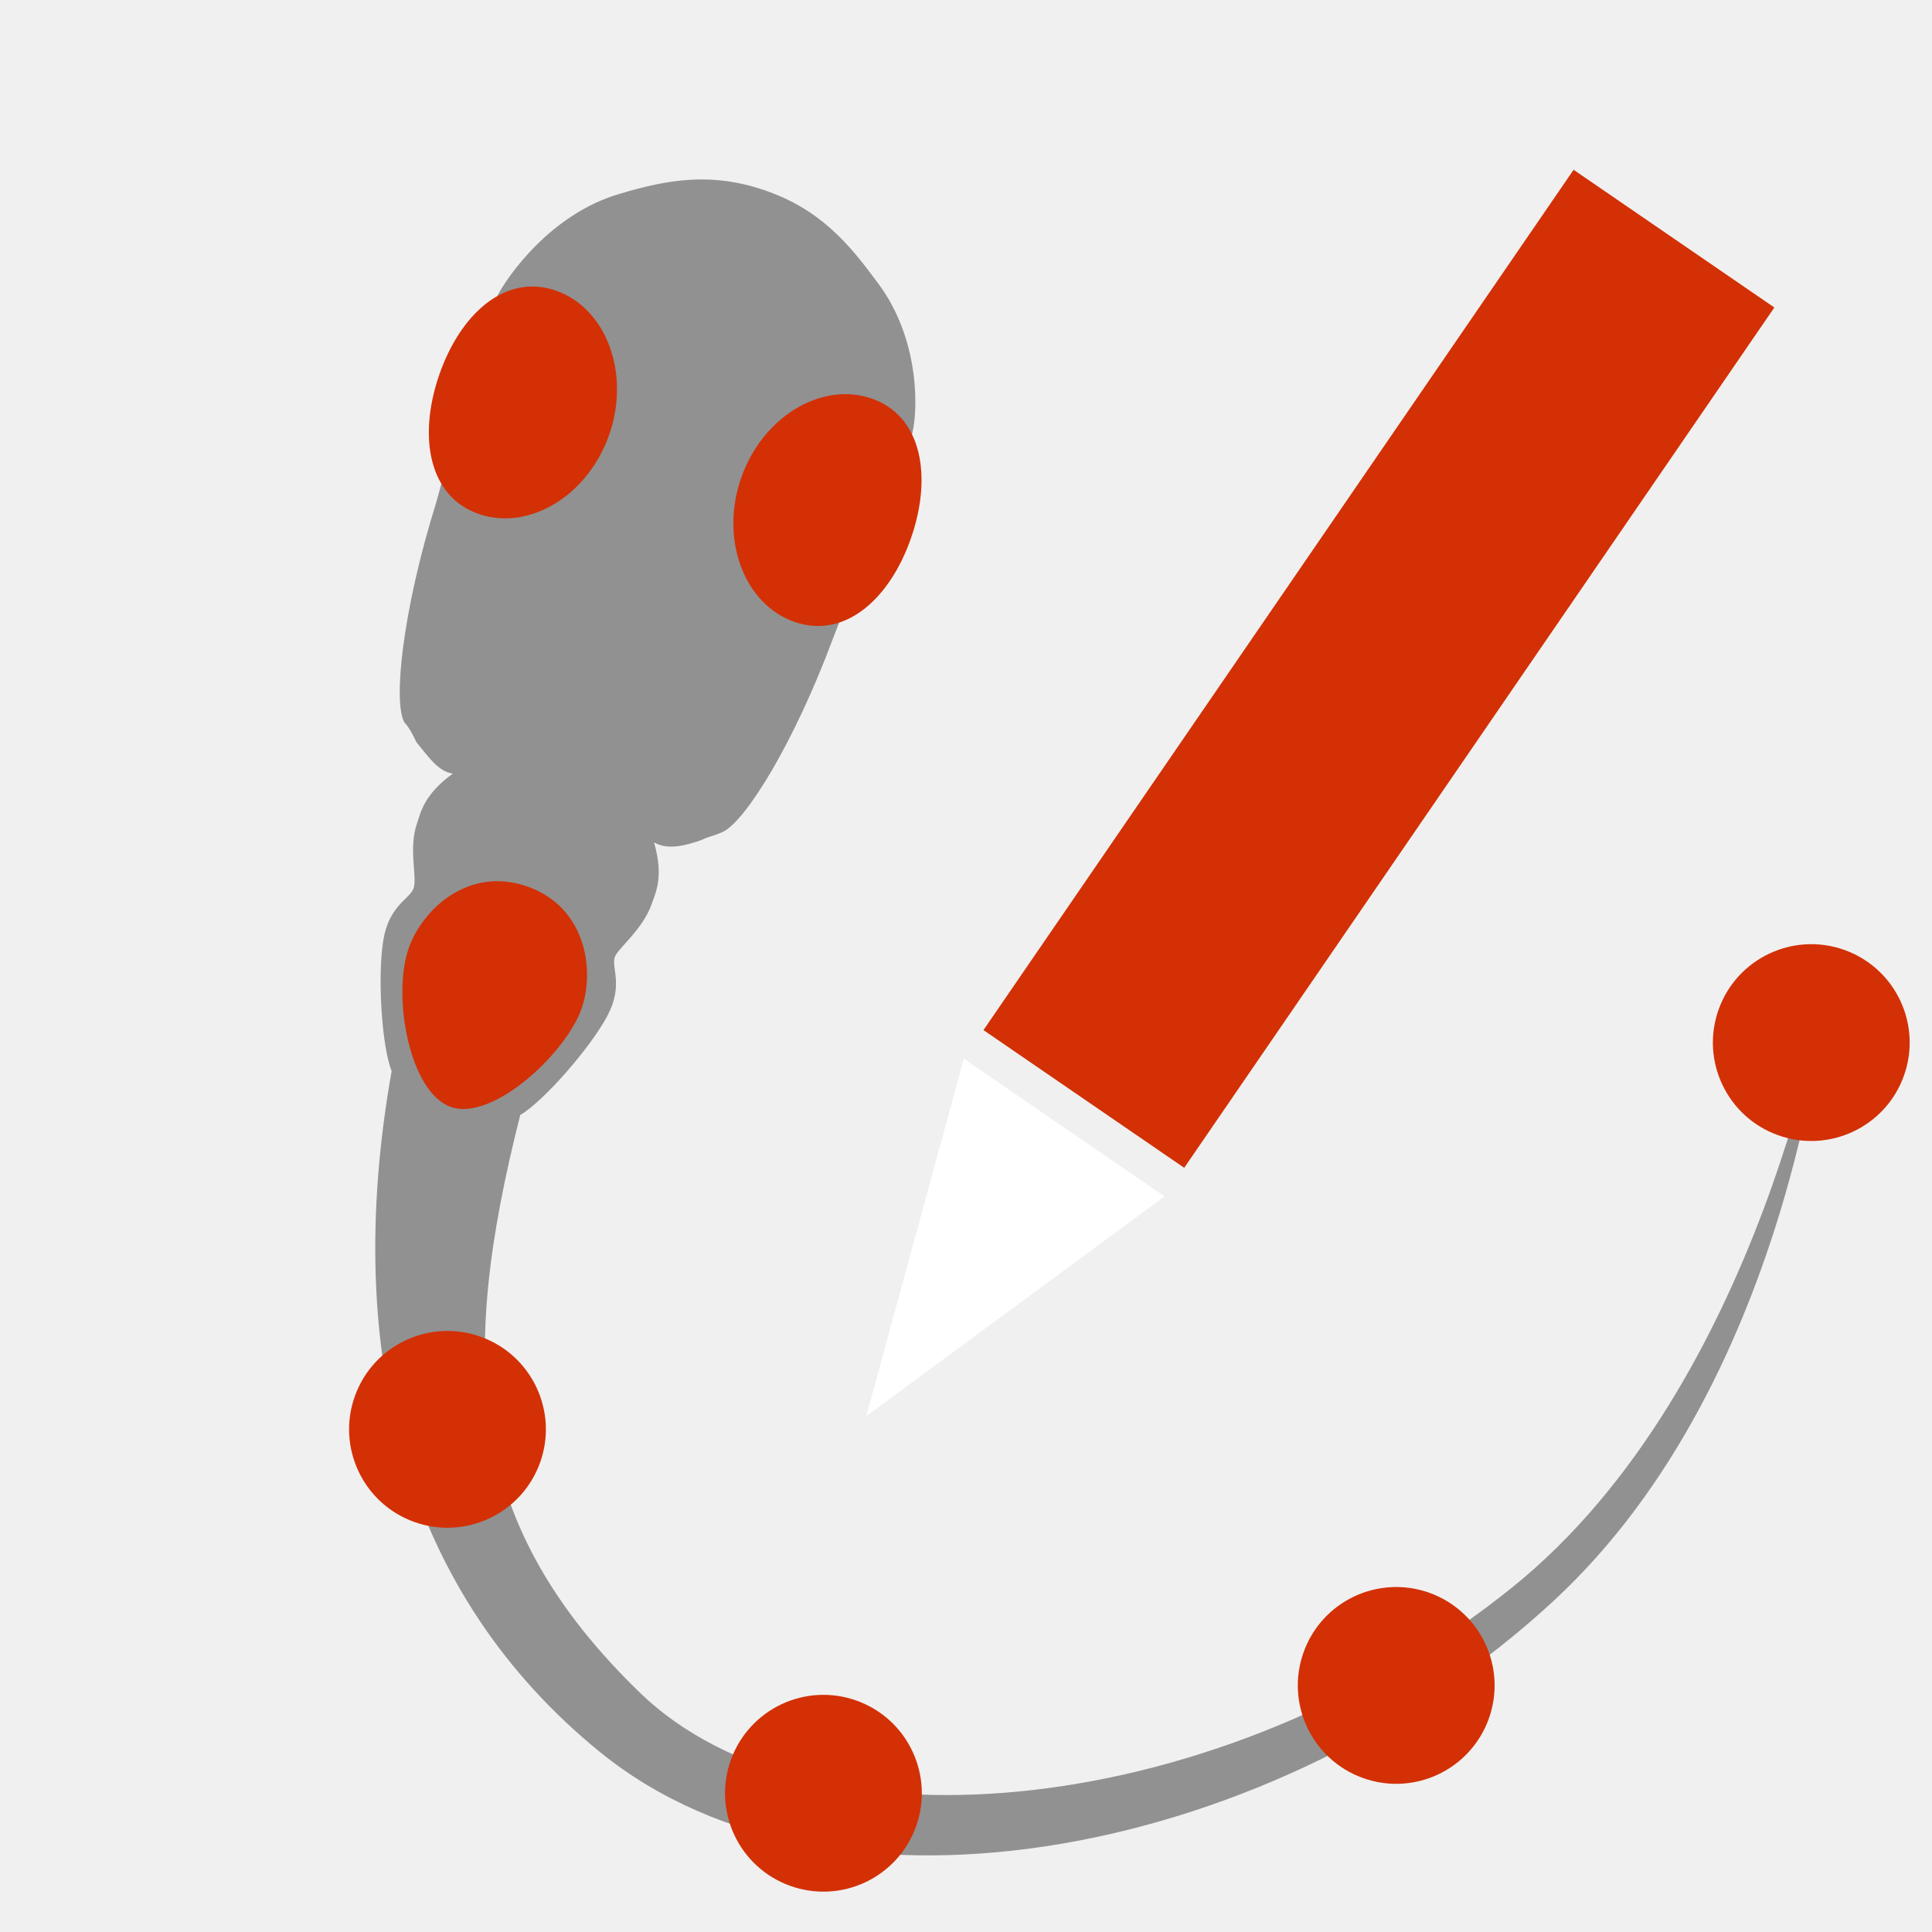
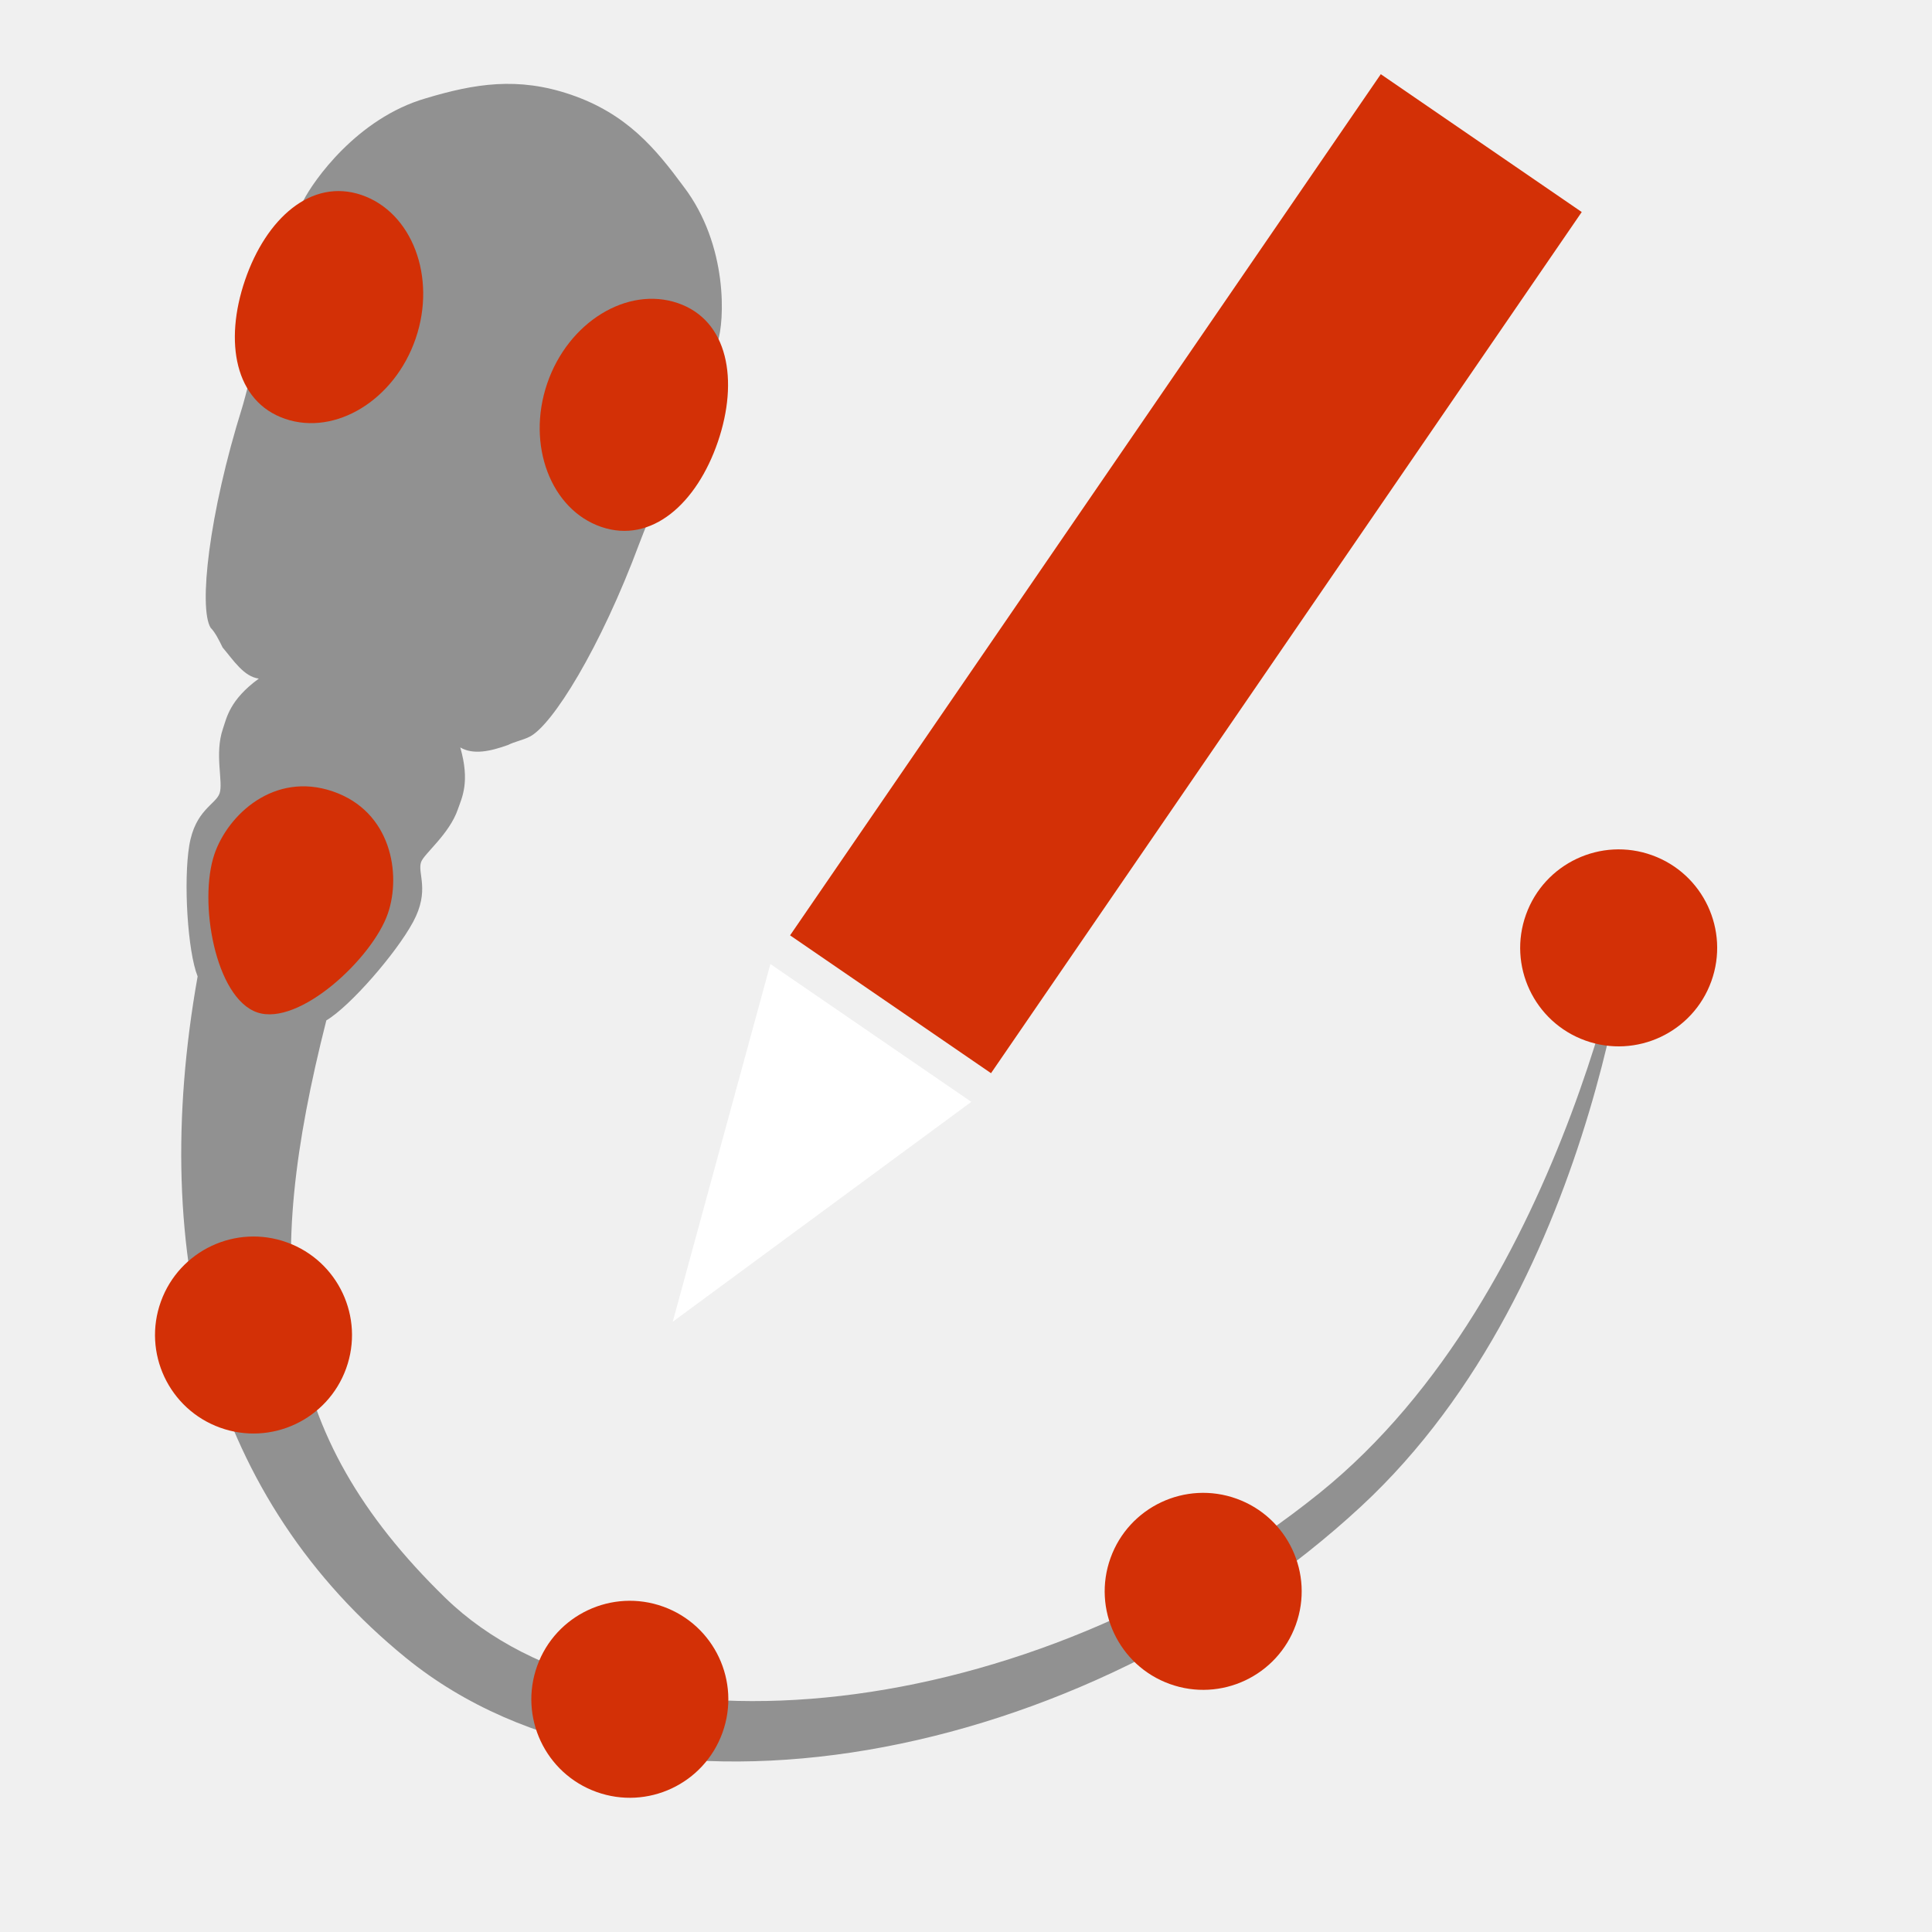
- <svg xmlns="http://www.w3.org/2000/svg" width="64" height="64" viewBox="0 0 16.933 16.933" version="1.1" id="svg8">
+ <svg xmlns="http://www.w3.org/2000/svg" width="48" height="48" viewBox="0 0 12.7 12.7" version="1.1" id="svg8">
  <defs id="defs2">
-     <marker orient="auto" refY="0.0" refX="0.0" id="marker4808" style="overflow:visible;">
-       <path id="path4576" style="fill-rule:evenodd;stroke-width:0.625;stroke-linejoin:round;stroke:#ffffff;stroke-opacity:1;fill:#ffffff;fill-opacity:1" d="M 8.719,4.034 L -2.207,0.016 L 8.719,-4.002 C 6.973,-1.63 6.983,1.616 8.719,4.034 z " transform="scale(0.3) rotate(180) translate(-2.3,0)" />
+     <marker orient="auto" refY="0" refX="0" id="marker4808" style="overflow:visible">
+       <path id="path4576" style="fill:#ffffff;fill-opacity:1;fill-rule:evenodd;stroke:#ffffff;stroke-width:0.625;stroke-linejoin:round;stroke-opacity:1" d="M 8.719,4.034 -2.207,0.016 8.719,-4.002 c -1.745,2.372 -1.735,5.617 -6e-7,8.035 z" transform="matrix(-0.3,0,0,-0.3,0.69,0)" />
    </marker>
-     <marker orient="auto" refY="0.0" refX="0.0" id="TriangleInS" style="overflow:visible">
-       <path id="path4682" d="M 5.77,0.0 L -2.88,5.0 L -2.88,-5.0 L 5.77,0.0 z " style="fill-rule:evenodd;stroke:#ffffff;stroke-width:1pt;stroke-opacity:1;fill:#ffffff;fill-opacity:1" transform="scale(-0.2)" />
+     <marker orient="auto" refY="0" refX="0" id="TriangleInS" style="overflow:visible">
+       <path id="path4682" d="M 5.77,0 -2.88,5 V -5 Z" style="fill:#ffffff;fill-opacity:1;fill-rule:evenodd;stroke:#ffffff;stroke-width:1pt;stroke-opacity:1" transform="scale(-0.2)" />
    </marker>
-     <marker orient="auto" refY="0.0" refX="0.0" id="Arrow2Send" style="overflow:visible;">
-       <path id="path5108" style="fill-rule:evenodd;stroke-width:0.625;stroke-linejoin:round;stroke:#ffffff;stroke-opacity:1;fill:#ffffff;fill-opacity:1" d="M 8.719,4.034 L -2.207,0.016 L 8.719,-4.002 C 6.973,-1.63 6.983,1.616 8.719,4.034 z " transform="scale(0.3) rotate(180) translate(-2.3,0)" />
+     <marker orient="auto" refY="0" refX="0" id="Arrow2Send" style="overflow:visible">
+       <path id="path5108" style="fill:#ffffff;fill-opacity:1;fill-rule:evenodd;stroke:#ffffff;stroke-width:0.625;stroke-linejoin:round;stroke-opacity:1" d="M 8.719,4.034 -2.207,0.016 8.719,-4.002 c -1.745,2.372 -1.735,5.617 -6e-7,8.035 z" transform="matrix(-0.3,0,0,-0.3,0.69,0)" />
    </marker>
-     <marker orient="auto" refY="0.0" refX="0.0" id="marker6067" style="overflow:visible;">
-       <path id="path6065" style="fill-rule:evenodd;stroke-width:0.625;stroke-linejoin:round;stroke:#000000;stroke-opacity:1;fill:#000000;fill-opacity:1" d="M 8.719,4.034 L -2.207,0.016 L 8.719,-4.002 C 6.973,-1.63 6.983,1.616 8.719,4.034 z " transform="scale(0.6) rotate(180) translate(0,0)" />
+     <marker orient="auto" refY="0" refX="0" id="marker6067" style="overflow:visible">
+       <path id="path6065" style="fill:#000000;fill-opacity:1;fill-rule:evenodd;stroke:#000000;stroke-width:0.625;stroke-linejoin:round;stroke-opacity:1" d="M 8.719,4.034 -2.207,0.016 8.719,-4.002 c -1.745,2.372 -1.735,5.617 -6e-7,8.035 z" transform="scale(-0.6)" />
    </marker>
-     <marker orient="auto" refY="0.0" refX="0.0" id="Arrow1Send" style="overflow:visible;">
-       <path id="path5090" d="M 0.0,0.0 L 5.0,-5.0 L -12.5,0.0 L 5.0,5.0 L 0.0,0.0 z " style="fill-rule:evenodd;stroke:#000000;stroke-width:1pt;stroke-opacity:1;fill:#000000;fill-opacity:1" transform="scale(0.2) rotate(180) translate(6,0)" />
+     <marker orient="auto" refY="0" refX="0" id="Arrow1Send" style="overflow:visible">
+       <path id="path5090" d="M 0,0 5,-5 -12.5,0 5,5 Z" style="fill:#000000;fill-opacity:1;fill-rule:evenodd;stroke:#000000;stroke-width:1pt;stroke-opacity:1" transform="matrix(-0.2,0,0,-0.2,-1.2,0)" />
    </marker>
-     <marker orient="auto" refY="0.0" refX="0.0" id="Arrow2Mend" style="overflow:visible;">
-       <path id="path5102" style="fill-rule:evenodd;stroke-width:0.625;stroke-linejoin:round;stroke:#000000;stroke-opacity:1;fill:#000000;fill-opacity:1" d="M 8.719,4.034 L -2.207,0.016 L 8.719,-4.002 C 6.973,-1.63 6.983,1.616 8.719,4.034 z " transform="scale(0.6) rotate(180) translate(0,0)" />
+     <marker orient="auto" refY="0" refX="0" id="Arrow2Mend" style="overflow:visible">
+       <path id="path5102" style="fill:#000000;fill-opacity:1;fill-rule:evenodd;stroke:#000000;stroke-width:0.625;stroke-linejoin:round;stroke-opacity:1" d="M 8.719,4.034 -2.207,0.016 8.719,-4.002 c -1.745,2.372 -1.735,5.617 -6e-7,8.035 z" transform="scale(-0.6)" />
    </marker>
-     <marker orient="auto" refY="0.0" refX="0.0" id="TriangleOutL" style="overflow:visible">
-       <path id="path5217" d="M 5.77,0.0 L -2.88,5.0 L -2.88,-5.0 L 5.77,0.0 z " style="fill-rule:evenodd;stroke:#000000;stroke-width:1pt;stroke-opacity:1;fill:#000000;fill-opacity:1" transform="scale(0.8)" />
+     <marker orient="auto" refY="0" refX="0" id="TriangleOutL" style="overflow:visible">
+       <path id="path5217" d="M 5.77,0 -2.88,5 V -5 Z" style="fill:#000000;fill-opacity:1;fill-rule:evenodd;stroke:#000000;stroke-width:1pt;stroke-opacity:1" transform="scale(0.8)" />
    </marker>
  </defs>
-   <g id="layer1" transform="translate(0,-280.0666)">
+   <g id="layer1" transform="translate(0,-284.3)">
    <g id="g6454" transform="matrix(0.2714867,-0.1415174,0.1415174,0.2714867,-47.32486,300.8366)" style="stroke-width:0.864">
-       <g id="Layer_2" style="stroke-width:0.864">
-         <g id="g6504" transform="matrix(-0.1793466,0.3275183,-0.3275183,-0.1793466,194.3747,34.79973)" style="stroke-width:2.314">
-           <g id="g6514" transform="matrix(1.312157,0.07843394,-0.07843394,1.312157,-34.99482,-10.1156)" style="stroke-width:1.761">
-             <path id="path6378" d="m 63.141,-34.473 c 0,0 23.002,-0.104 37.237,12.984 16.174,14.87 23.242,40.225 13.26,54.746 -8.268,12.028 -21.932,16.896 -38.615,15.294 -1.424,0.704 -5.479,1.272 -7.568,1.096 -2.088,-0.176 -2.501,-1.348 -3.169,-1.518 -0.668,-0.17 -2.258,0.492 -3.761,0.109 -0.668,-0.17 -1.712,-0.258 -3.084,-1.852 -0.045,0.877 -0.926,1.542 -1.639,2.249 -0.419,0.249 -0.838,0.498 -1.09,0.789 -1.09,0.789 -6.563,0.641 -12.95,-0.807 C 41.094,48.449 31.365,46.862 29.447,46.018 28.32,45.553 24.444,43.322 22.956,39.388 c -1.075,-2.762 -1.691,-5.23 -0.884,-8.402 0.85,-3.339 2.738,-5.17 4.793,-6.958 3.23,-2.911 7.701,-3.018 8.87,-2.72 1.879,0.3 11.226,3.39 12.06,3.603 6.302,1.782 11.013,4.225 11.76,5.482 0.249,0.419 0.331,0.795 0.58,1.214 0.455,1.005 0.744,1.967 0.364,2.759 1.967,-0.744 2.926,-0.322 3.594,-0.152 1.503,0.382 2.75,1.767 3.251,1.894 0.668,0.17 1.591,-0.662 3.509,0.182 1.918,0.844 5.209,3.281 6.123,4.58 14.788,2.511 24.122,1.101 32.99,-9.613 9.066,-10.953 4.574,-34.702 -10.169,-50.269 C 86.882,-32.648 63.141,-34.473 63.141,-34.473 Z" class="st1" style="opacity:1;fill:#919191;fill-opacity:1;stroke:none;stroke-width:1.761" />
-             <path id="path6382" d="m 33.677,23.806 c -0.765,3.005 1.603,6.274 5.276,7.209 3.673,0.935 7.316,-0.805 8.08,-3.81 0.765,-3.005 -1.815,-5.44 -5.488,-6.374 -3.673,-0.935 -7.103,-0.03 -7.868,2.975 z" class="st2" style="opacity:1;vector-effect:none;fill:#d33006;fill-opacity:1;stroke:none;stroke-width:1.764;stroke-linecap:butt;stroke-linejoin:miter;stroke-miterlimit:4;stroke-dasharray:none;stroke-dashoffset:0;stroke-opacity:1" />
-             <path id="path6386" d="m 70.472,37.793 c 2.671,0.68 7,4.626 6.363,7.13 -0.637,2.504 -6.159,3.943 -8.997,3.221 -2.337,-0.595 -5.085,-3.072 -4.192,-6.578 0.892,-3.506 4.489,-4.368 6.827,-3.773 z" class="st3" style="opacity:1;vector-effect:none;fill:#d33006;fill-opacity:1;stroke:none;stroke-width:1.764;stroke-linecap:butt;stroke-linejoin:miter;stroke-miterlimit:4;stroke-dasharray:none;stroke-dashoffset:0;stroke-opacity:1" />
-             <path id="path6388" d="m 28.876,42.673 c 0.765,-3.005 4.407,-4.745 8.08,-3.81 3.673,0.935 6.041,4.204 5.276,7.209 -0.765,3.005 -4.195,3.91 -7.868,2.975 -3.673,-0.935 -6.253,-3.369 -5.488,-6.374 z" class="st2" style="opacity:1;vector-effect:none;fill:#d33006;fill-opacity:1;stroke:none;stroke-width:1.764;stroke-linecap:butt;stroke-linejoin:miter;stroke-miterlimit:4;stroke-dasharray:none;stroke-dashoffset:0;stroke-opacity:1" />
-             <circle style="opacity:1;fill:#d33006;fill-opacity:1;stroke:none;stroke-width:1.764;stroke-linejoin:miter;stroke-miterlimit:4;stroke-dasharray:none;stroke-opacity:1" id="path6516" cx="-16.936" cy="103.702" r="5.738" transform="rotate(-74.74092)" />
-             <circle style="opacity:1;fill:#d33006;fill-opacity:1;stroke:none;stroke-width:1.764;stroke-linejoin:miter;stroke-miterlimit:4;stroke-dasharray:none;stroke-opacity:1" id="path6516-2" cx="10.895" cy="116.218" r="5.738" transform="rotate(-74.74092)" />
-             <circle style="opacity:1;fill:#d33006;fill-opacity:1;stroke:none;stroke-width:1.764;stroke-linejoin:miter;stroke-miterlimit:4;stroke-dasharray:none;stroke-opacity:1" id="path6516-8" cx="40.18" cy="98.958" r="5.738" transform="rotate(-74.74092)" />
-             <circle style="opacity:1;fill:#d33006;fill-opacity:1;stroke:none;stroke-width:1.764;stroke-linejoin:miter;stroke-miterlimit:4;stroke-dasharray:none;stroke-opacity:1" id="path6516-5" cx="50.217" cy="55.473" r="5.738" transform="rotate(-74.74092)" />
+       <g id="Layer_2" style="stroke-width:1.151" transform="matrix(0.7507643,0,0,0.7507643,32.8361,11.32359)">
+         <g id="g6504" transform="matrix(-0.1793466,0.3275183,-0.3275183,-0.1793466,194.3747,34.79973)" style="stroke-width:3.083">
+           <g id="g6514" transform="matrix(1.312157,0.07843394,-0.07843394,1.312157,-34.99482,-10.1156)" style="stroke-width:2.345">
+             <path id="path6378" d="m 63.141,-34.473 c 0,0 23.002,-0.104 37.237,12.984 16.174,14.87 23.242,40.225 13.26,54.746 -8.268,12.028 -21.932,16.896 -38.615,15.294 -1.424,0.704 -5.479,1.272 -7.568,1.096 -2.088,-0.176 -2.501,-1.348 -3.169,-1.518 -0.668,-0.17 -2.258,0.492 -3.761,0.109 -0.668,-0.17 -1.712,-0.258 -3.084,-1.852 -0.045,0.877 -0.926,1.542 -1.639,2.249 -0.419,0.249 -0.838,0.498 -1.09,0.789 -1.09,0.789 -6.563,0.641 -12.95,-0.807 C 41.094,48.449 31.365,46.862 29.447,46.018 28.32,45.553 24.444,43.322 22.956,39.388 c -1.075,-2.762 -1.691,-5.23 -0.884,-8.402 0.85,-3.339 2.738,-5.17 4.793,-6.958 3.23,-2.911 7.701,-3.018 8.87,-2.72 1.879,0.3 11.226,3.39 12.06,3.603 6.302,1.782 11.013,4.225 11.76,5.482 0.249,0.419 0.331,0.795 0.58,1.214 0.455,1.005 0.744,1.967 0.364,2.759 1.967,-0.744 2.926,-0.322 3.594,-0.152 1.503,0.382 2.75,1.767 3.251,1.894 0.668,0.17 1.591,-0.662 3.509,0.182 1.918,0.844 5.209,3.281 6.123,4.58 14.788,2.511 24.122,1.101 32.99,-9.613 9.066,-10.953 4.574,-34.702 -10.169,-50.269 C 86.882,-32.648 63.141,-34.473 63.141,-34.473 Z" class="st1" style="opacity:1;fill:#919191;fill-opacity:1;stroke:none;stroke-width:2.345" />
+             <path id="path6382" d="m 33.677,23.806 c -0.765,3.005 1.603,6.274 5.276,7.209 3.673,0.935 7.316,-0.805 8.08,-3.81 0.765,-3.005 -1.815,-5.44 -5.488,-6.374 -3.673,-0.935 -7.103,-0.03 -7.868,2.975 z" class="st2" style="opacity:1;vector-effect:none;fill:#d33006;fill-opacity:1;stroke:none;stroke-width:2.35;stroke-linecap:butt;stroke-linejoin:miter;stroke-miterlimit:4;stroke-dasharray:none;stroke-dashoffset:0;stroke-opacity:1" />
+             <path id="path6386" d="m 70.472,37.793 c 2.671,0.68 7,4.626 6.363,7.13 -0.637,2.504 -6.159,3.943 -8.997,3.221 -2.337,-0.595 -5.085,-3.072 -4.192,-6.578 0.892,-3.506 4.489,-4.368 6.827,-3.773 z" class="st3" style="opacity:1;vector-effect:none;fill:#d33006;fill-opacity:1;stroke:none;stroke-width:2.35;stroke-linecap:butt;stroke-linejoin:miter;stroke-miterlimit:4;stroke-dasharray:none;stroke-dashoffset:0;stroke-opacity:1" />
+             <path id="path6388" d="m 28.876,42.673 c 0.765,-3.005 4.407,-4.745 8.08,-3.81 3.673,0.935 6.041,4.204 5.276,7.209 -0.765,3.005 -4.195,3.91 -7.868,2.975 -3.673,-0.935 -6.253,-3.369 -5.488,-6.374 z" class="st2" style="opacity:1;vector-effect:none;fill:#d33006;fill-opacity:1;stroke:none;stroke-width:2.35;stroke-linecap:butt;stroke-linejoin:miter;stroke-miterlimit:4;stroke-dasharray:none;stroke-dashoffset:0;stroke-opacity:1" />
+             <circle style="opacity:1;fill:#d33006;fill-opacity:1;stroke:none;stroke-width:2.35;stroke-linejoin:miter;stroke-miterlimit:4;stroke-dasharray:none;stroke-opacity:1" id="path6516" cx="-16.936" cy="103.702" r="5.738" transform="rotate(-74.74092)" />
+             <circle style="opacity:1;fill:#d33006;fill-opacity:1;stroke:none;stroke-width:2.35;stroke-linejoin:miter;stroke-miterlimit:4;stroke-dasharray:none;stroke-opacity:1" id="path6516-2" cx="10.895" cy="116.218" r="5.738" transform="rotate(-74.74092)" />
+             <circle style="opacity:1;fill:#d33006;fill-opacity:1;stroke:none;stroke-width:2.35;stroke-linejoin:miter;stroke-miterlimit:4;stroke-dasharray:none;stroke-opacity:1" id="path6516-8" cx="40.18" cy="98.958" r="5.738" transform="rotate(-74.74092)" />
+             <circle style="opacity:1;fill:#d33006;fill-opacity:1;stroke:none;stroke-width:2.35;stroke-linejoin:miter;stroke-miterlimit:4;stroke-dasharray:none;stroke-opacity:1" id="path6516-5" cx="50.217" cy="55.473" r="5.738" transform="rotate(-74.74092)" />
          </g>
        </g>
-         <g id="g6390" style="stroke-width:0.864" />
-         <g id="g6392" style="stroke-width:0.864" />
-         <g id="g6394" style="stroke-width:0.864" />
-         <g id="g6396" style="stroke-width:0.864" />
-         <g id="g6398" style="stroke-width:0.864" />
-         <g id="g6400" style="stroke-width:0.864" />
-         <g id="g6402" style="stroke-width:0.864" />
-         <g id="g6404" style="stroke-width:0.864" />
-         <g id="g6406" style="stroke-width:0.864" />
-         <g id="g6408" style="stroke-width:0.864" />
-         <g id="g6410" style="stroke-width:0.864" />
-         <g id="g6412" style="stroke-width:0.864" />
-         <g id="g6414" style="stroke-width:0.864" />
-         <g id="g6416" style="stroke-width:0.864" />
-         <g id="g6418" style="stroke-width:0.864" />
+         <g id="g6390" style="stroke-width:1.151" />
+         <g id="g6392" style="stroke-width:1.151" />
+         <g id="g6394" style="stroke-width:1.151" />
+         <g id="g6396" style="stroke-width:1.151" />
+         <g id="g6398" style="stroke-width:1.151" />
+         <g id="g6400" style="stroke-width:1.151" />
+         <g id="g6402" style="stroke-width:1.151" />
+         <g id="g6404" style="stroke-width:1.151" />
+         <g id="g6406" style="stroke-width:1.151" />
+         <g id="g6408" style="stroke-width:1.151" />
+         <g id="g6410" style="stroke-width:1.151" />
+         <g id="g6412" style="stroke-width:1.151" />
+         <g id="g6414" style="stroke-width:1.151" />
+         <g id="g6416" style="stroke-width:1.151" />
+         <g id="g6418" style="stroke-width:1.151" />
      </g>
-       <rect style="opacity:1;fill:#d33006;fill-opacity:1;stroke:none;stroke-width:0.866;stroke-linejoin:miter;stroke-miterlimit:4;stroke-dasharray:none;stroke-opacity:1;font-variant-east_asian:normal;vector-effect:none;stroke-linecap:butt;stroke-dashoffset:0" id="rect4506-3" width="6.969" height="29.866" x="128.992" y="-164.857" transform="rotate(61.98013)" />
-       <path style="opacity:1;fill:#ffffff;fill-opacity:1;stroke:none;stroke-width:0.562;stroke-linejoin:miter;stroke-miterlimit:2.3;stroke-dasharray:none;stroke-opacity:1" id="path4510-6" d="m 12.914,293.56 -1.537,2.662 -1.537,-2.662 z" transform="matrix(1.064919,2.001146,-3.321603,1.767605,1143.499,-487.666)" />
+       <rect style="opacity:1;vector-effect:none;fill:#d33006;fill-opacity:1;stroke:none;stroke-width:0.866;stroke-linecap:butt;stroke-linejoin:miter;stroke-miterlimit:4;stroke-dasharray:none;stroke-dashoffset:0;stroke-opacity:1" id="rect4506-3" width="5.232" height="22.422" x="122.265" y="-147.437" transform="rotate(61.98013)" />
+       <path style="opacity:1;fill:#ffffff;fill-opacity:1;stroke:none;stroke-width:0.749;stroke-linejoin:miter;stroke-miterlimit:2.3;stroke-dasharray:none;stroke-opacity:1" id="path4510-6" d="m 12.914,293.56 -1.537,2.662 -1.537,-2.662 z" transform="matrix(0.7995029,1.502389,-2.493741,1.327055,891.3347,-354.7987)" />
    </g>
  </g>
  <style id="style6373" type="text/css">
	.st0{display:none;}
	.st1{opacity:0.16;}
	.st2{fill:#333333;}
	.st3{fill:#808080;}
</style>
</svg>
